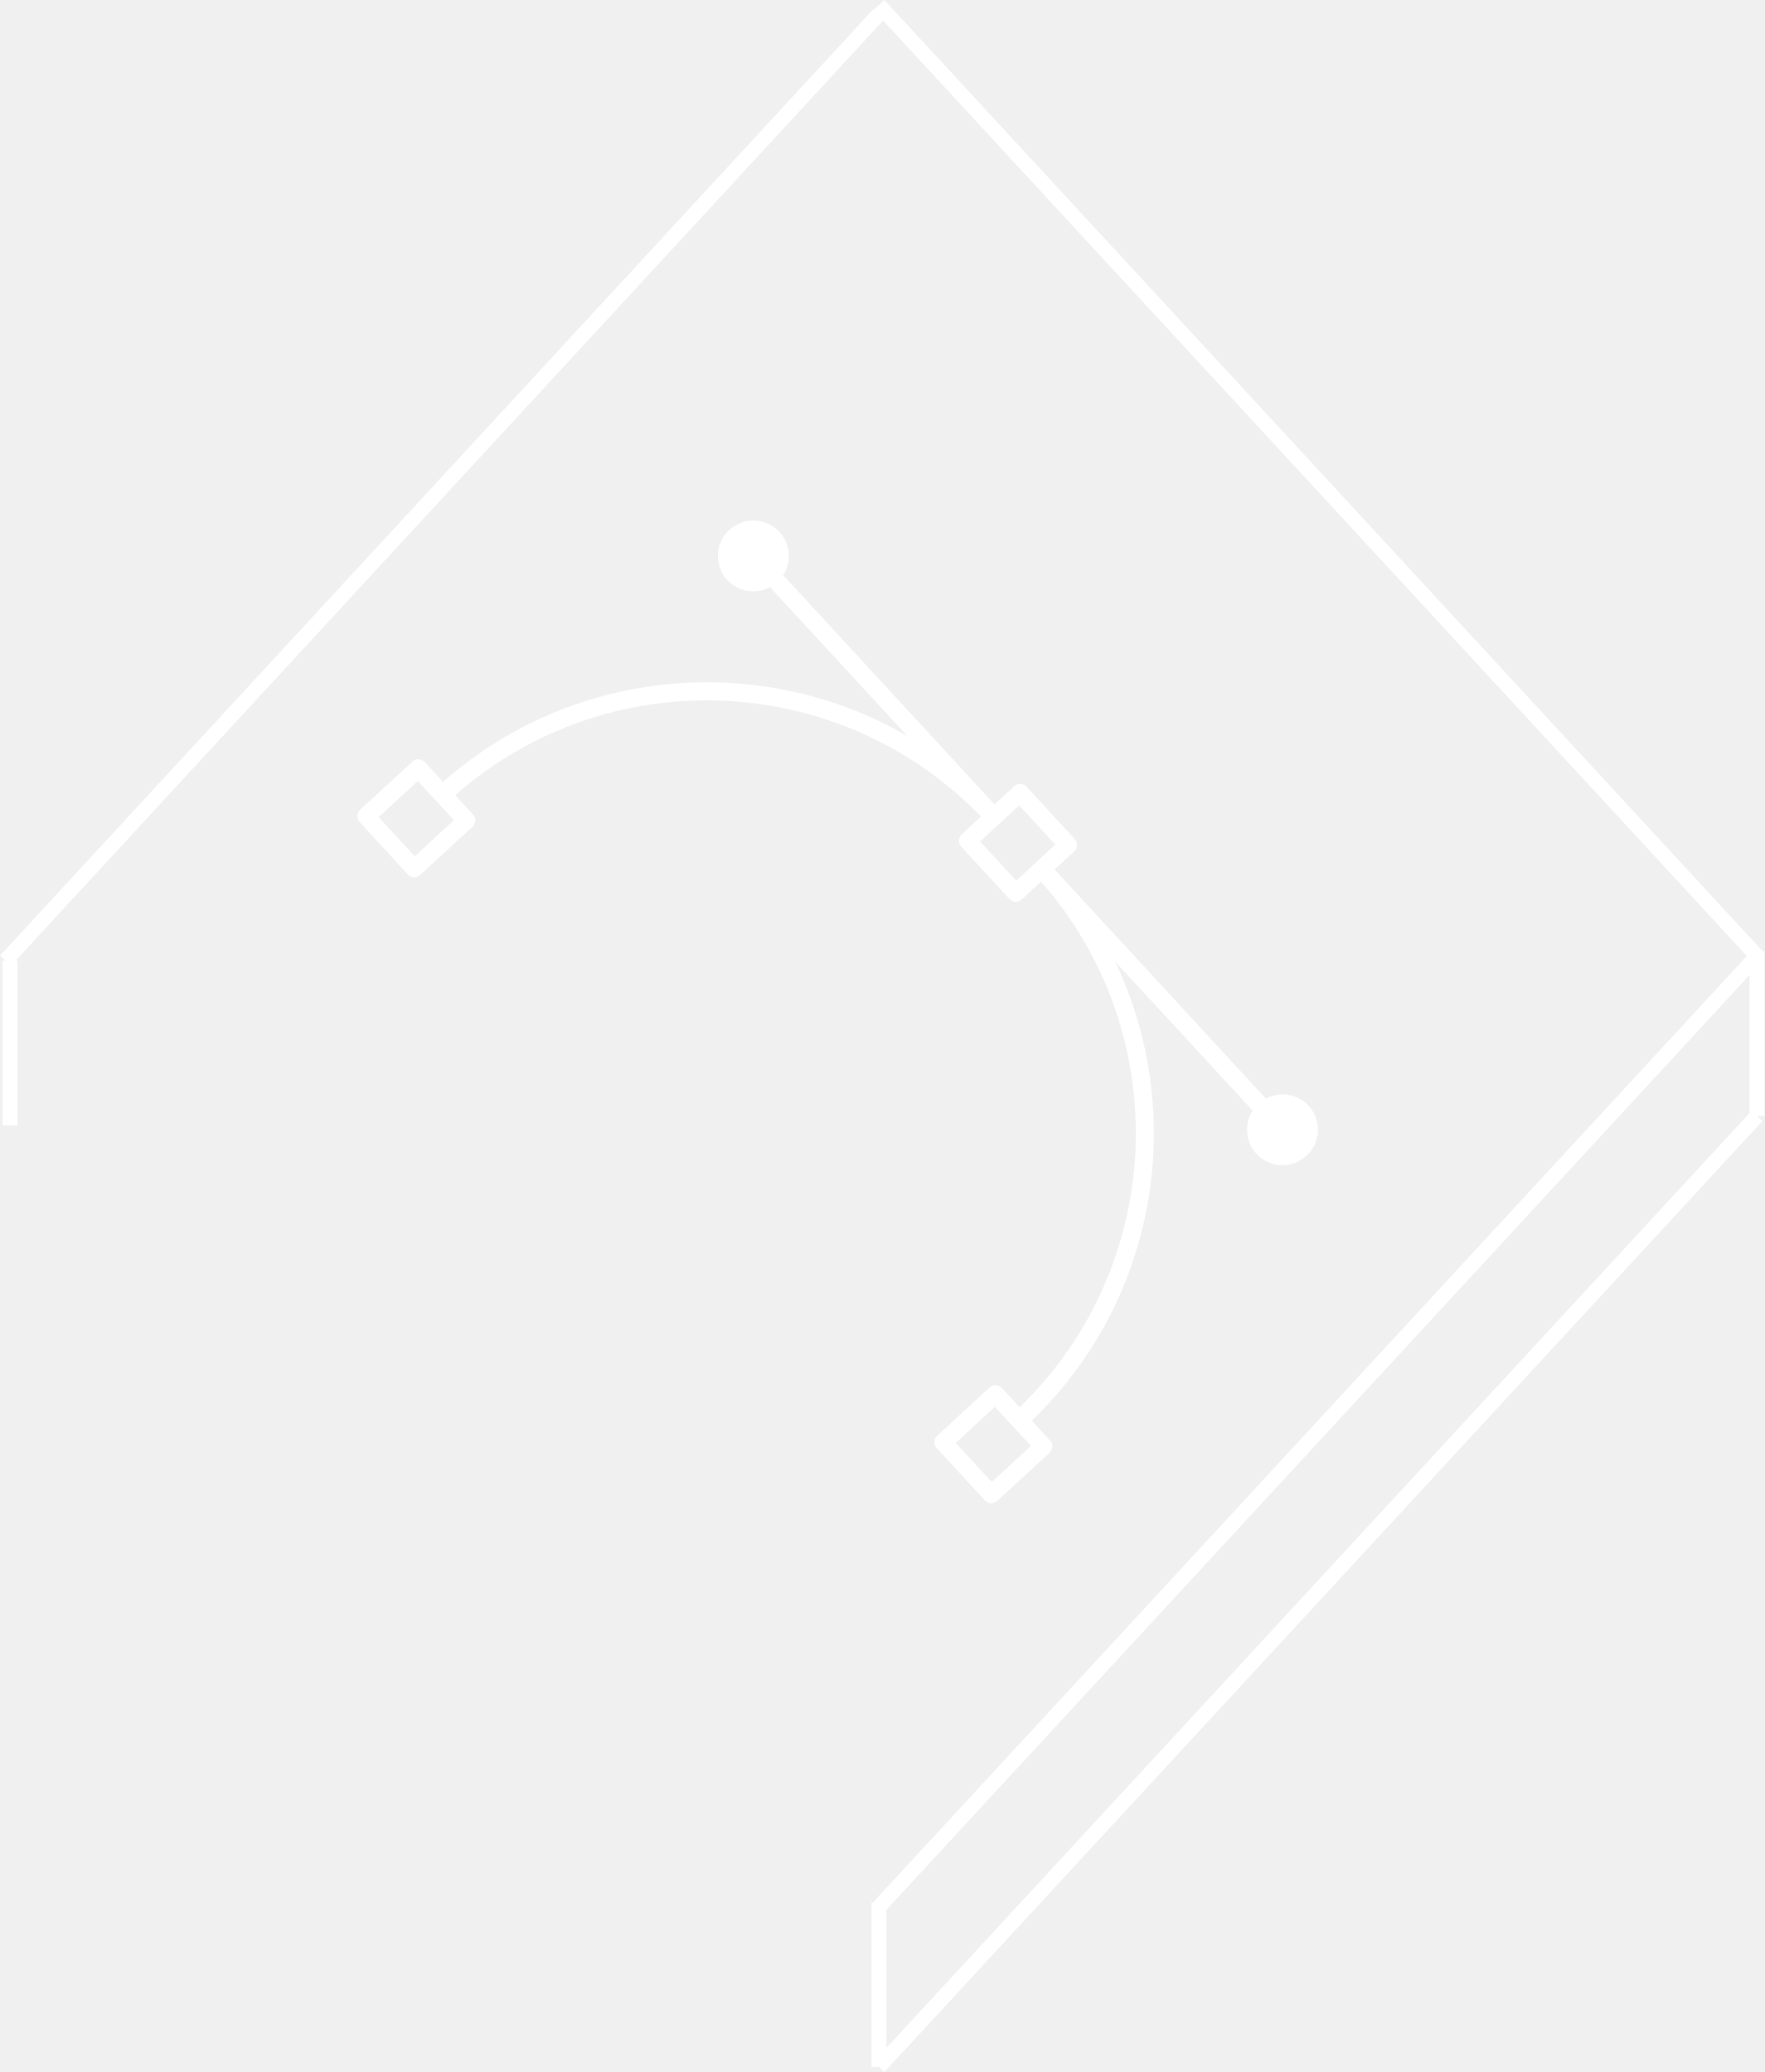
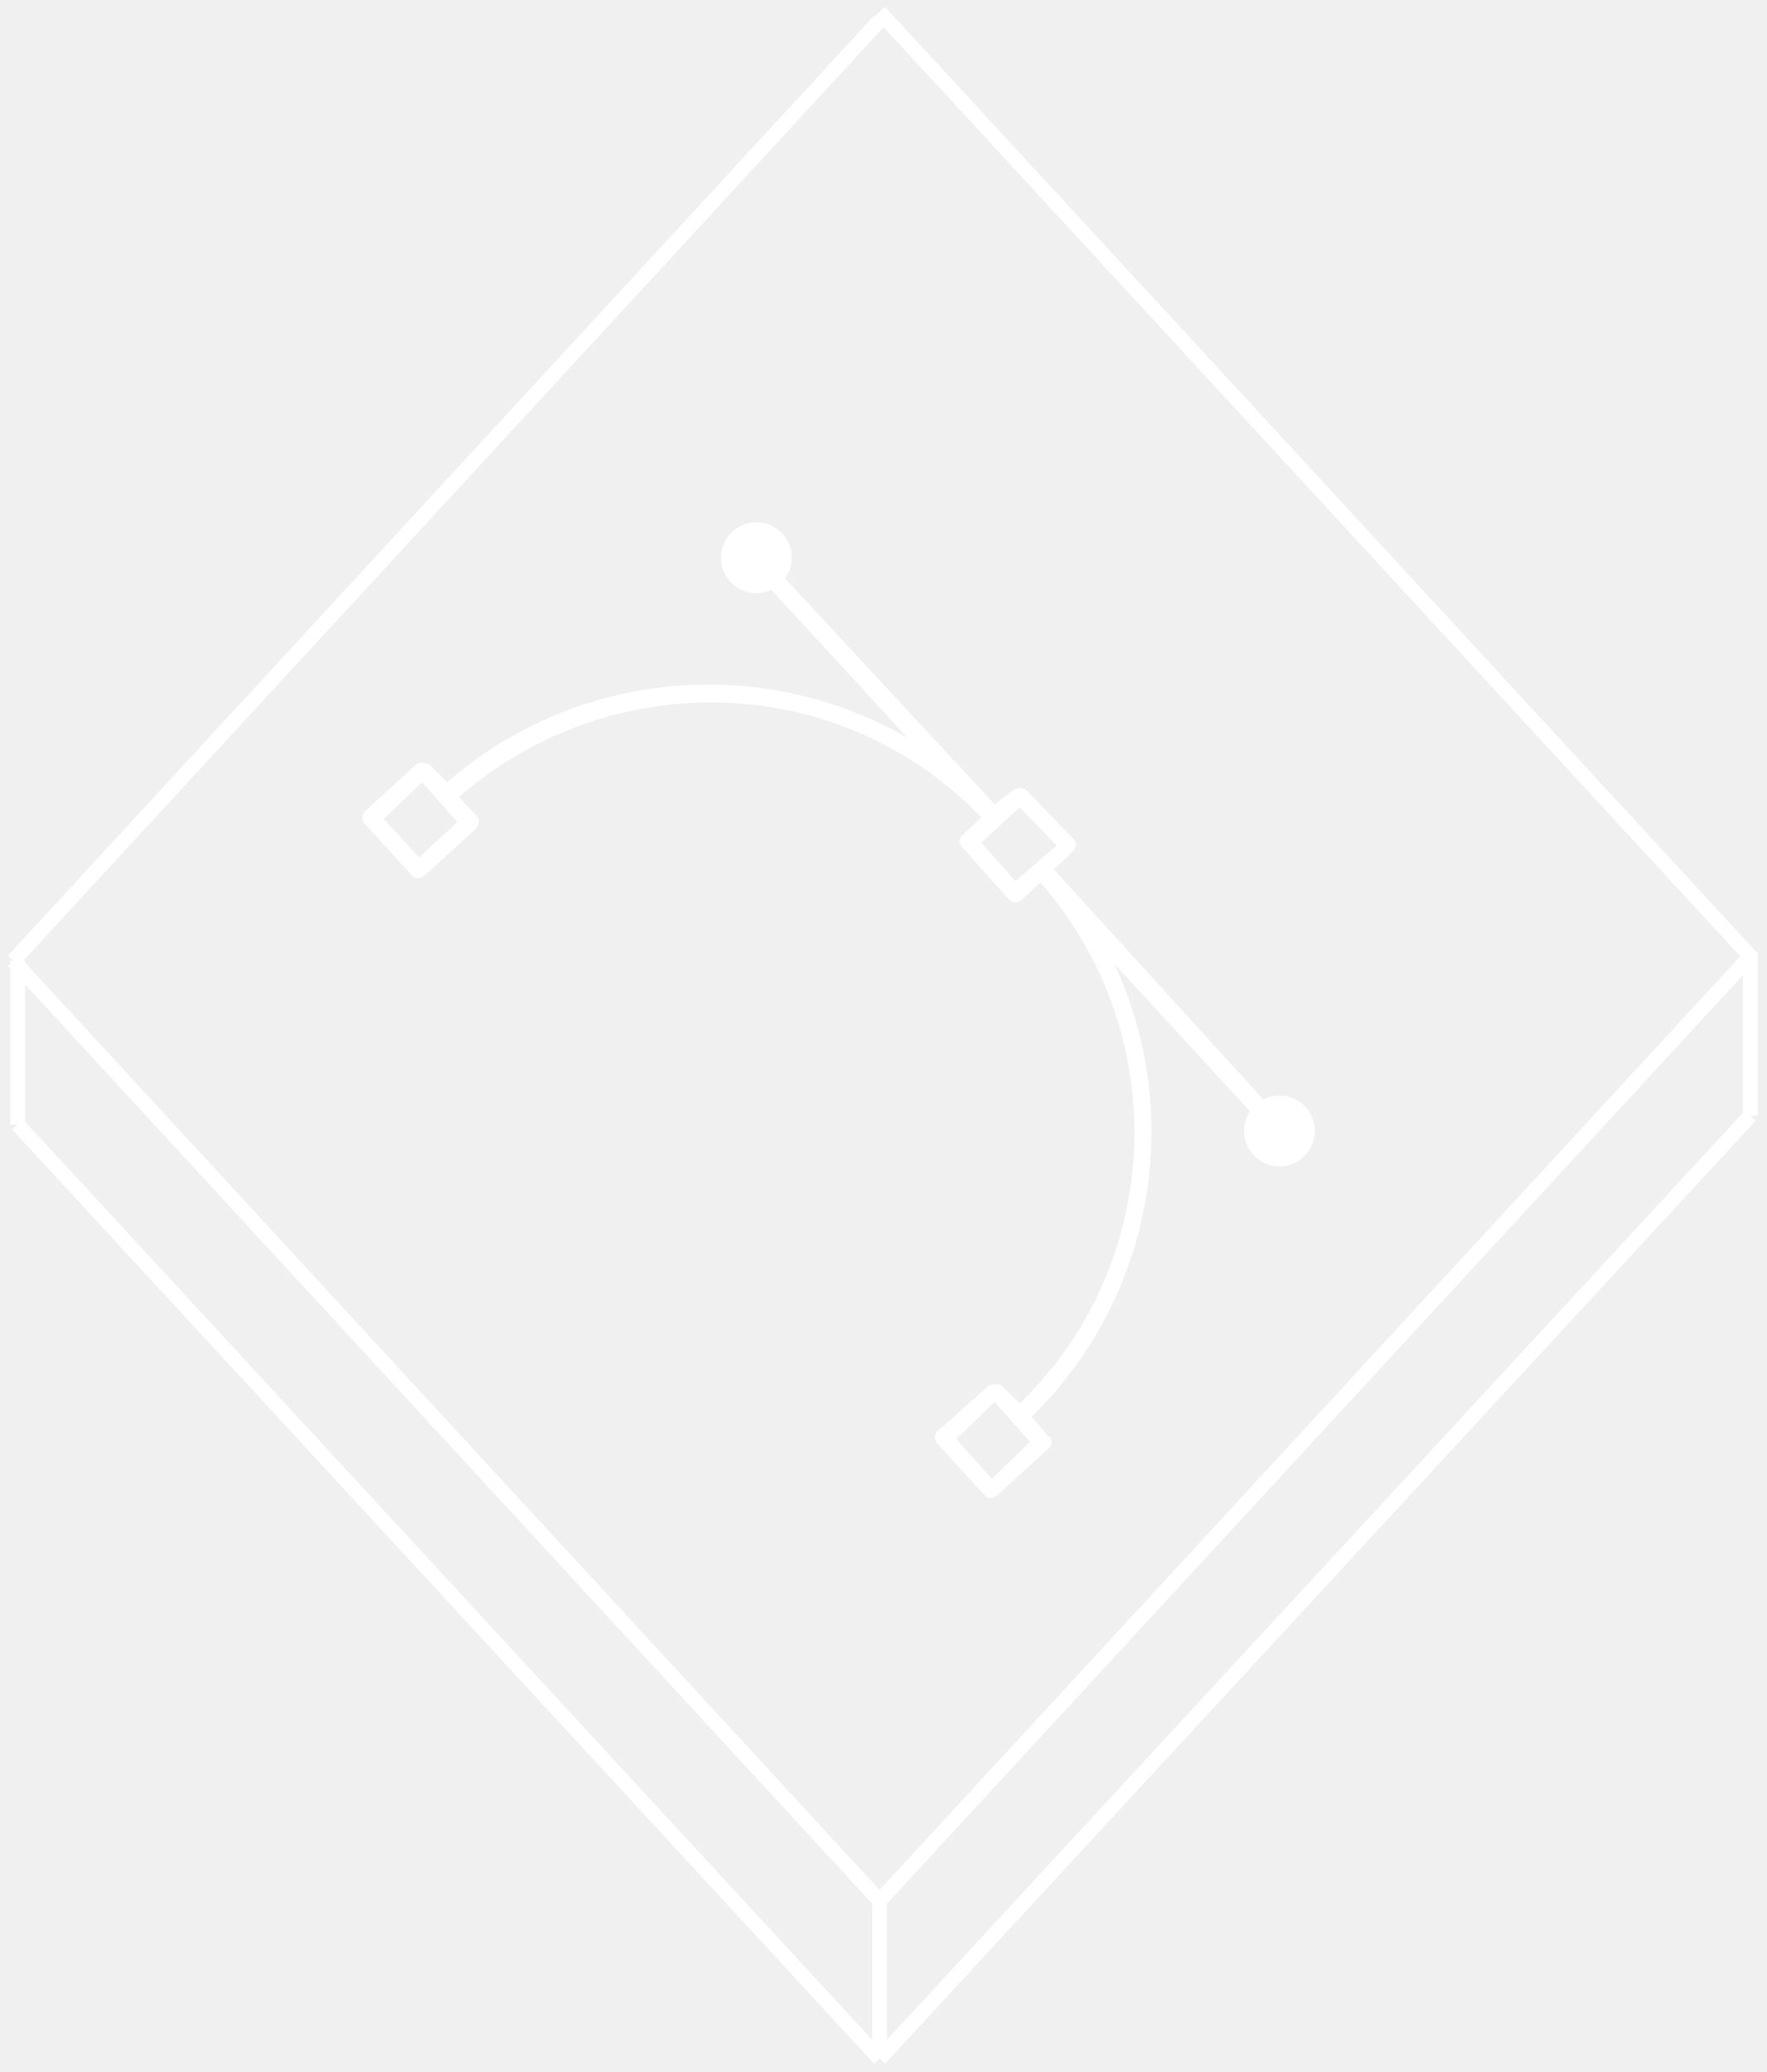
- <svg xmlns="http://www.w3.org/2000/svg" id="Calque_1" data-name="Calque 1" viewBox="0 0 118.64 139.36">
+ <svg xmlns="http://www.w3.org/2000/svg" id="Calque_1" data-name="Calque 1" viewBox="-0.5 -0.5 119.7 140.4">
  <defs>
    <style>.cls-2,.cls-3{fill:none;stroke-linejoin:round;stroke:#fff}.cls-3{stroke-linejoin:bevel}</style>
  </defs>
-   <path fill="#fff" d="m70.6 96.88-1.22-1.33c8.49-8.18 10.45-20.7 5.6-30.88l9.19 9.96s.04.03.07.05c-.58.89-.52 2.1.24 2.92.89.97 2.4 1.03 3.37.14s1.03-2.4.14-3.37c-.76-.82-1.95-.98-2.89-.47-.01-.02-.02-.05-.04-.07L70.91 58.48l1.32-1.21c.24-.22.26-.6.03-.84l-3.23-3.51c-.22-.24-.6-.26-.84-.03l-1.32 1.21-14.15-15.35s-.04-.03-.07-.05c.58-.89.52-2.1-.24-2.92-.89-.97-2.4-1.03-3.37-.14s-1.03 2.4-.14 3.37c.76.82 1.95.98 2.89.47.01.02.02.05.04.07l9.19 9.96c-9.74-5.66-22.39-4.72-31.23 3.08l-1.22-1.33c-.22-.24-.6-.26-.84-.03l-3.51 3.23c-.24.22-.26.6-.03.84l3.23 3.51c.22.24.6.26.84.03l3.51-3.23c.24-.22.26-.6.03-.84l-1.19-1.29c10.26-9.03 25.85-8.39 35.35 1.44l-1.29 1.19c-.24.22-.26.6-.03.84l3.23 3.51c.22.24.6.26.84.03L70 59.3c9.03 10.26 8.39 25.85-1.44 35.35l-1.19-1.29c-.22-.24-.6-.26-.84-.03l-3.51 3.23c-.24.22-.26.6-.03.84l3.23 3.51c.22.24.6.26.84.03l3.51-3.23c.24-.22.26-.6.03-.84ZM27.89 57.59l-2.43-2.63 2.63-2.43 2.43 2.63zm40.44 1.64L65.9 56.6l2.63-2.43 2.43 2.63zm-1.64 40.45-2.43-2.63 2.63-2.43 2.43 2.63z" />
-   <path fill="none" d="m58.78.6 59.04 63.96-59.04 63.96L.05 64.87 58.78 1.21" />
-   <path d="M59.1.95.37 64.61" class="cls-2" />
-   <path d="m59.1.34 59.04 63.96-59.04 63.96" class="cls-3" />
-   <path d="M118.14 75.06 59.1 139.02" class="cls-3" />
-   <path d="M.67 75.68V64.61" class="cls-2" />
-   <path d="M59.1 139.02v-11.07" class="cls-3" />
-   <path d="M118.14 75.06V63.99" class="cls-3" />
+   <path d="m70.6 96.9-1.2-1.4A27 27 0 0 0 75 64.8l9.2 10a2.4 2.4 0 1 0 .9-.8L70.9 58.4l1.3-1.2q.4-.5 0-.9L69 53a1 1 0 0 0-.8 0L66.9 54 52.7 38.7a2.4 2.4 0 1 0-1 .8h.1l9.2 10a27 27 0 0 0-31.2 3l-1.2-1.2a1 1 0 0 0-.9 0l-3.5 3.2q-.3.4 0 .8l3.2 3.5q.4.4.9 0l3.5-3.2q.3-.4 0-.8l-1.2-1.3C41 44.5 56.5 45 66 54.9l-1.3 1.2q-.4.4 0 .8l3.2 3.6q.4.3.8 0l1.3-1.2c9 10.3 8.4 25.8-1.4 35.3l-1.2-1.2a1 1 0 0 0-.9 0L63 96.5q-.3.4 0 .8l3.2 3.5q.4.4.9 0l3.5-3.2q.3-.4 0-.8ZM27.9 57.6 25.5 55l2.6-2.5 2.4 2.7zm40.4 1.6L66 56.6l2.6-2.4 2.5 2.6zm-1.6 40.5L64.3 97l2.6-2.5 2.4 2.7z" style="fill:#fff" />
+   <path d="m58.8.6 59 64-59 63.9L.1 64.9 58.8 1.2" style="fill:none" />
+   <path d="M59.1.9.4 64.6M.4 64.6l58.7 63.7" class="cls-2" />
+   <path d="m59.1.3 59 64-59 64M.7 75.7 59.1 139M118.1 75.1l-59 63.9" class="cls-3" />
+   <path d="M.7 75.7V64.6" class="cls-2" />
+   <path d="M59.1 139v-11M118.1 75.1V64" class="cls-3" />
</svg>
